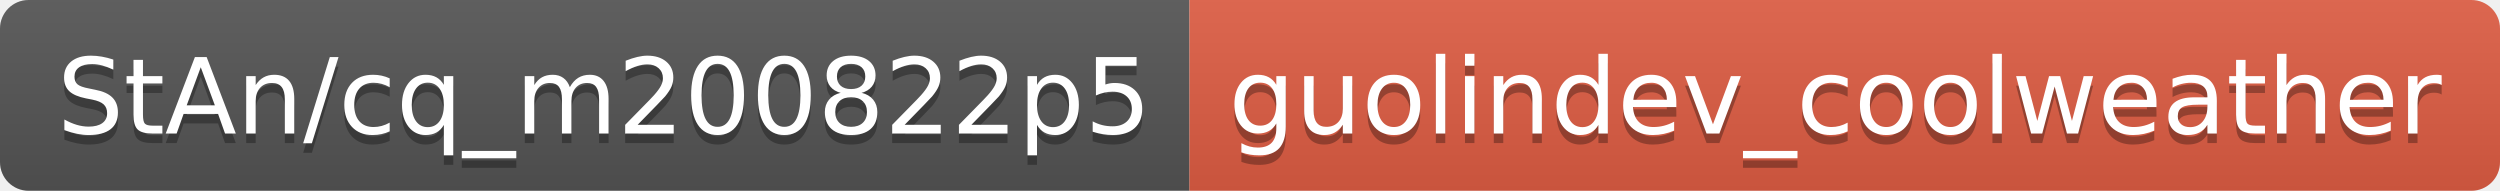
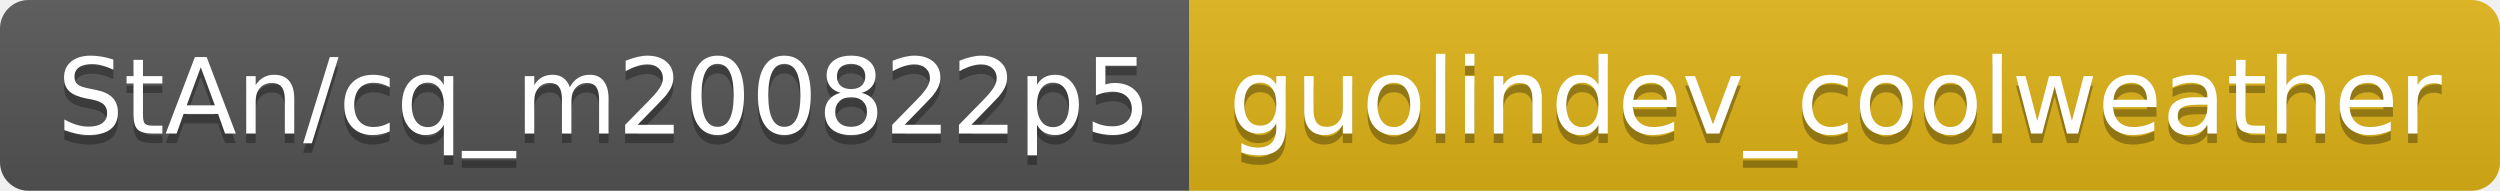
<svg xmlns="http://www.w3.org/2000/svg" width="262.1" height="20">
  <linearGradient id="smooth" x2="0" y2="100%">
    <stop offset="0" stop-color="#bbb" stop-opacity=".1" />
    <stop offset="1" stop-opacity=".1" />
  </linearGradient>
  <clipPath id="round">
    <rect width="262.1" height="20" rx="3" fill="#fff" />
  </clipPath>
  <g clip-path="url(#round)">
    <rect width="124.7" height="20" fill="#555" />
-     <rect x="124.7" width="137.4" height="20" fill="#e05d44" />
+     <rect x="124.7" width="137.4" height="20" fill="#dfb317" />
    <rect width="262.1" height="20" fill="url(#smooth)" />
  </g>
  <g fill="#fff" text-anchor="middle" font-family="DejaVu Sans,Verdana,Geneva,sans-serif" font-size="110">
    <text x="633.5" y="150" fill="#010101" fill-opacity=".3" transform="scale(0.1)" textLength="1147.0" lengthAdjust="spacing">StAn/cq_m200822p5</text>
    <text x="633.5" y="140" transform="scale(0.1)" textLength="1147.0" lengthAdjust="spacing">StAn/cq_m200822p5</text>
    <text x="1924.0" y="150" fill="#010101" fill-opacity=".3" transform="scale(0.1)" textLength="1274.0" lengthAdjust="spacing">guolindev_coolweather</text>
    <text x="1924.0" y="140" transform="scale(0.1)" textLength="1274.0" lengthAdjust="spacing">guolindev_coolweather</text>
  </g>
</svg>
